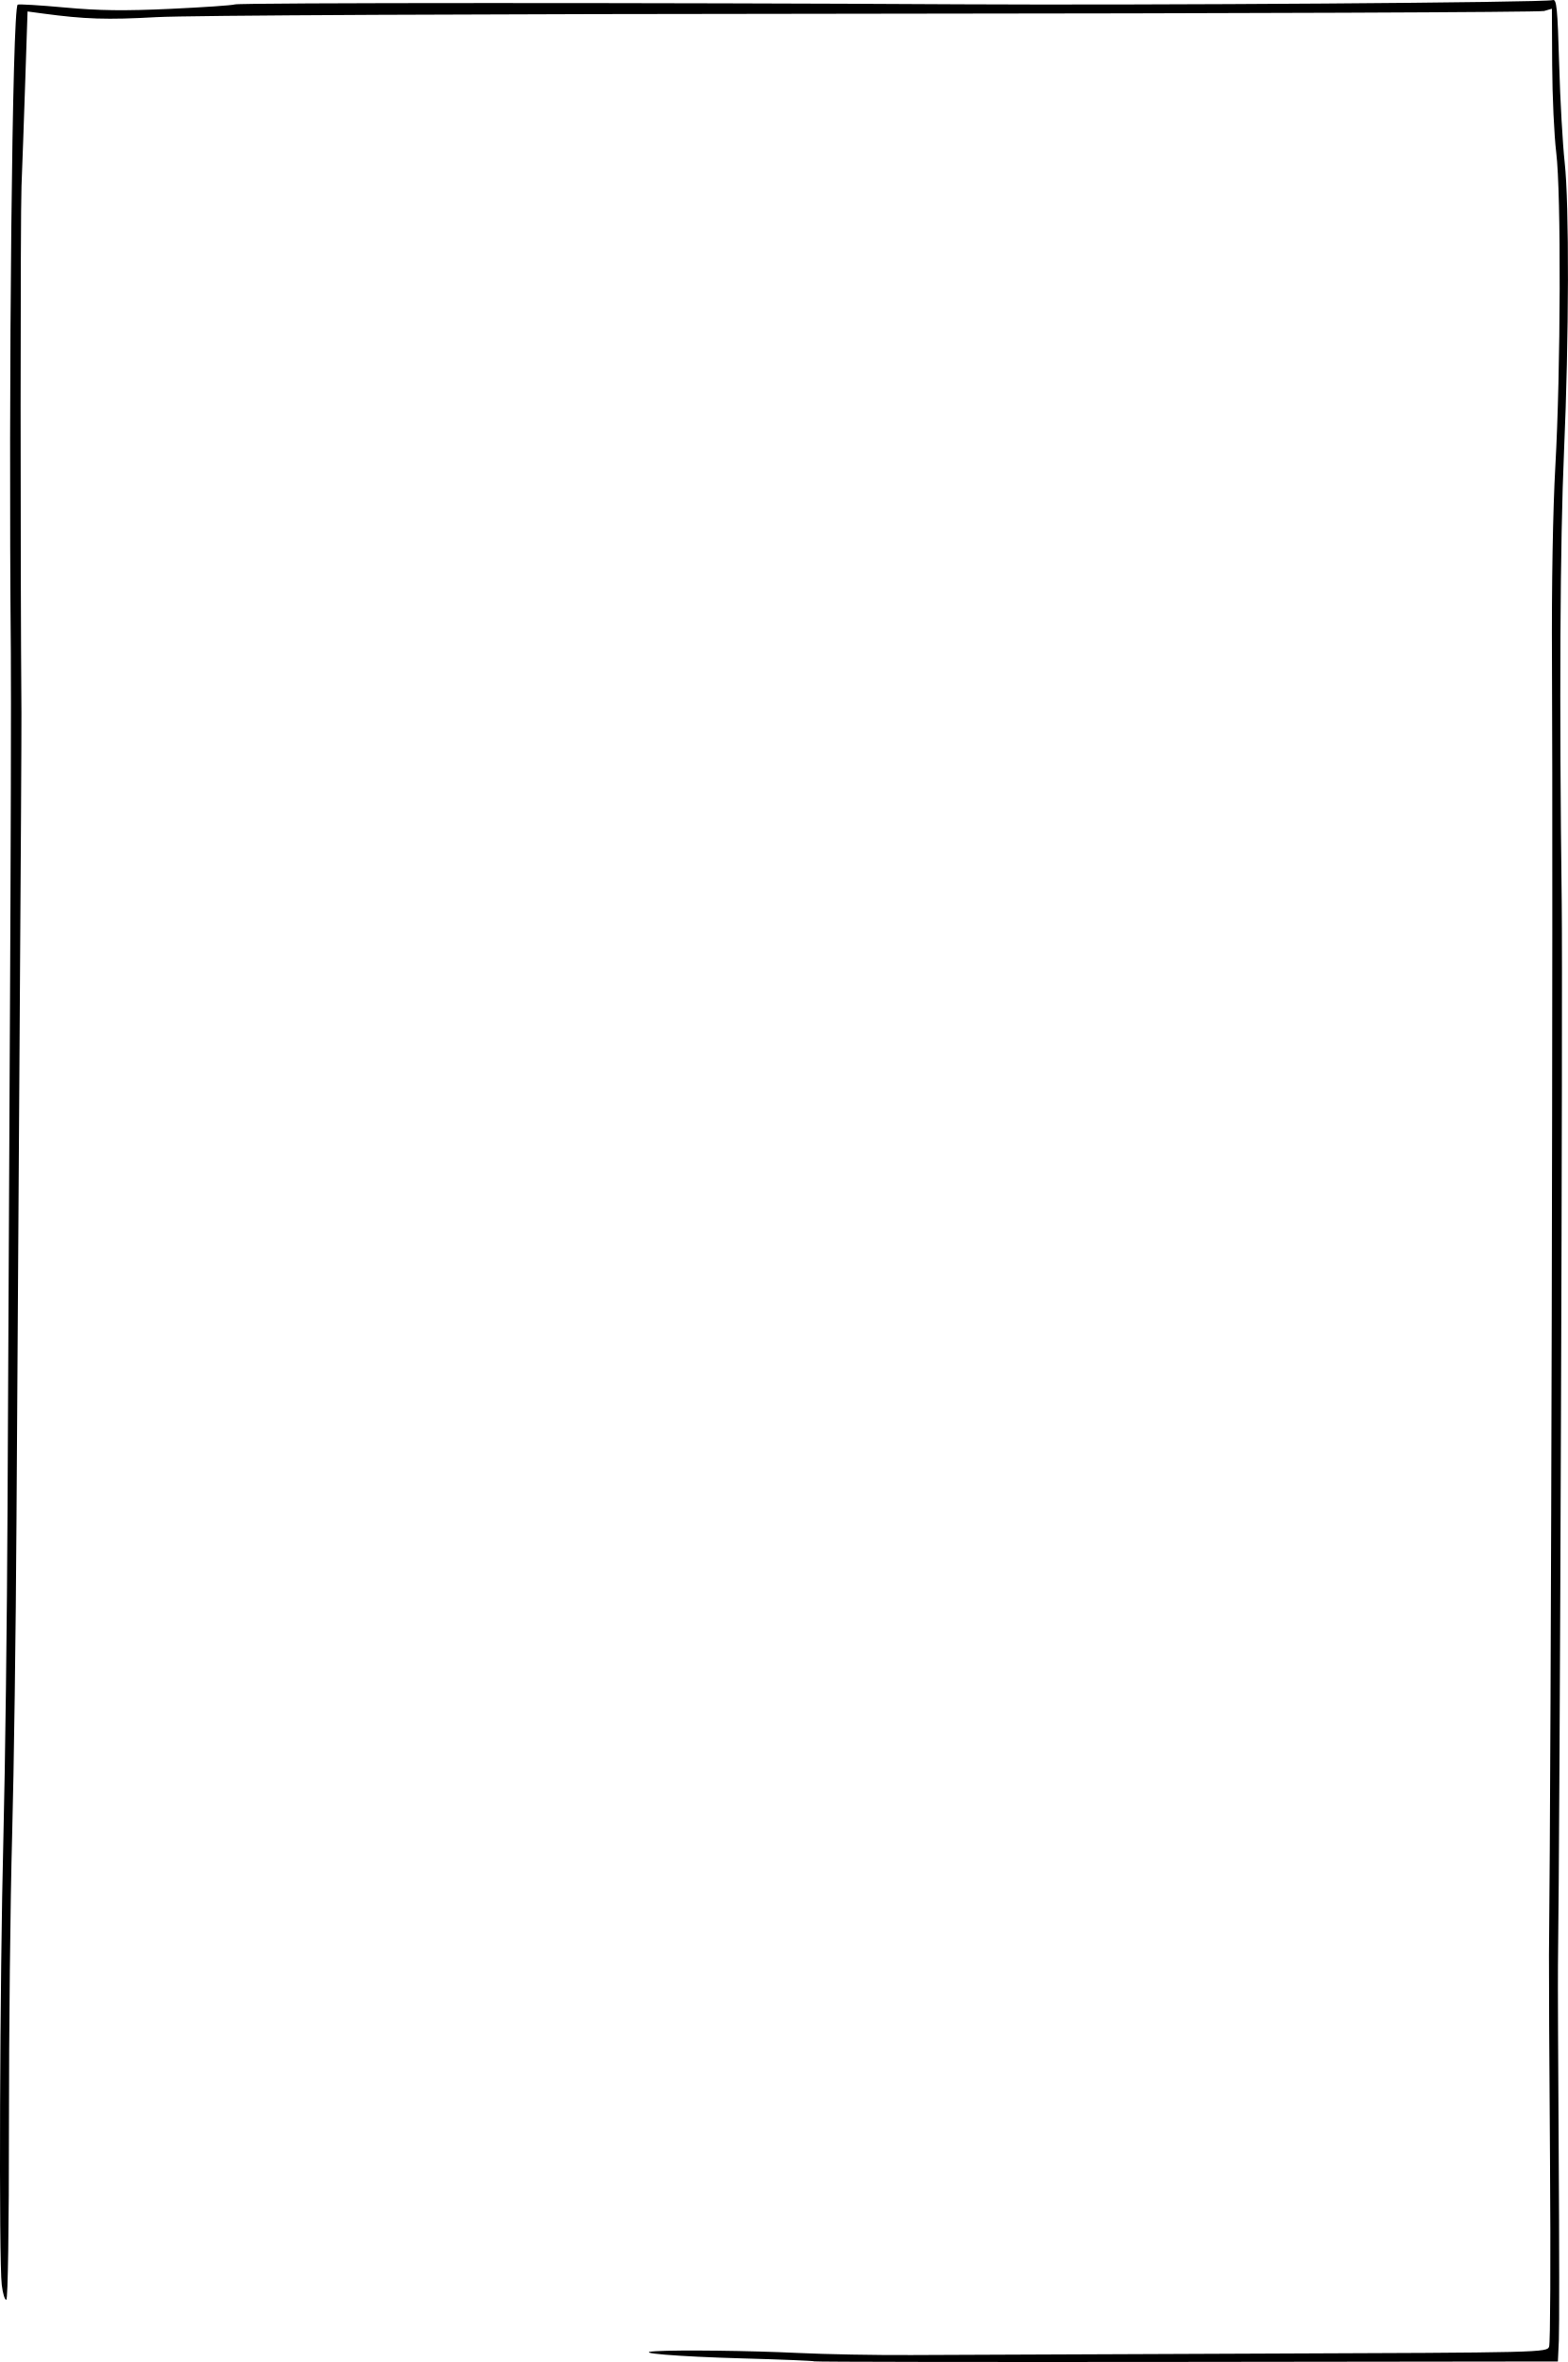
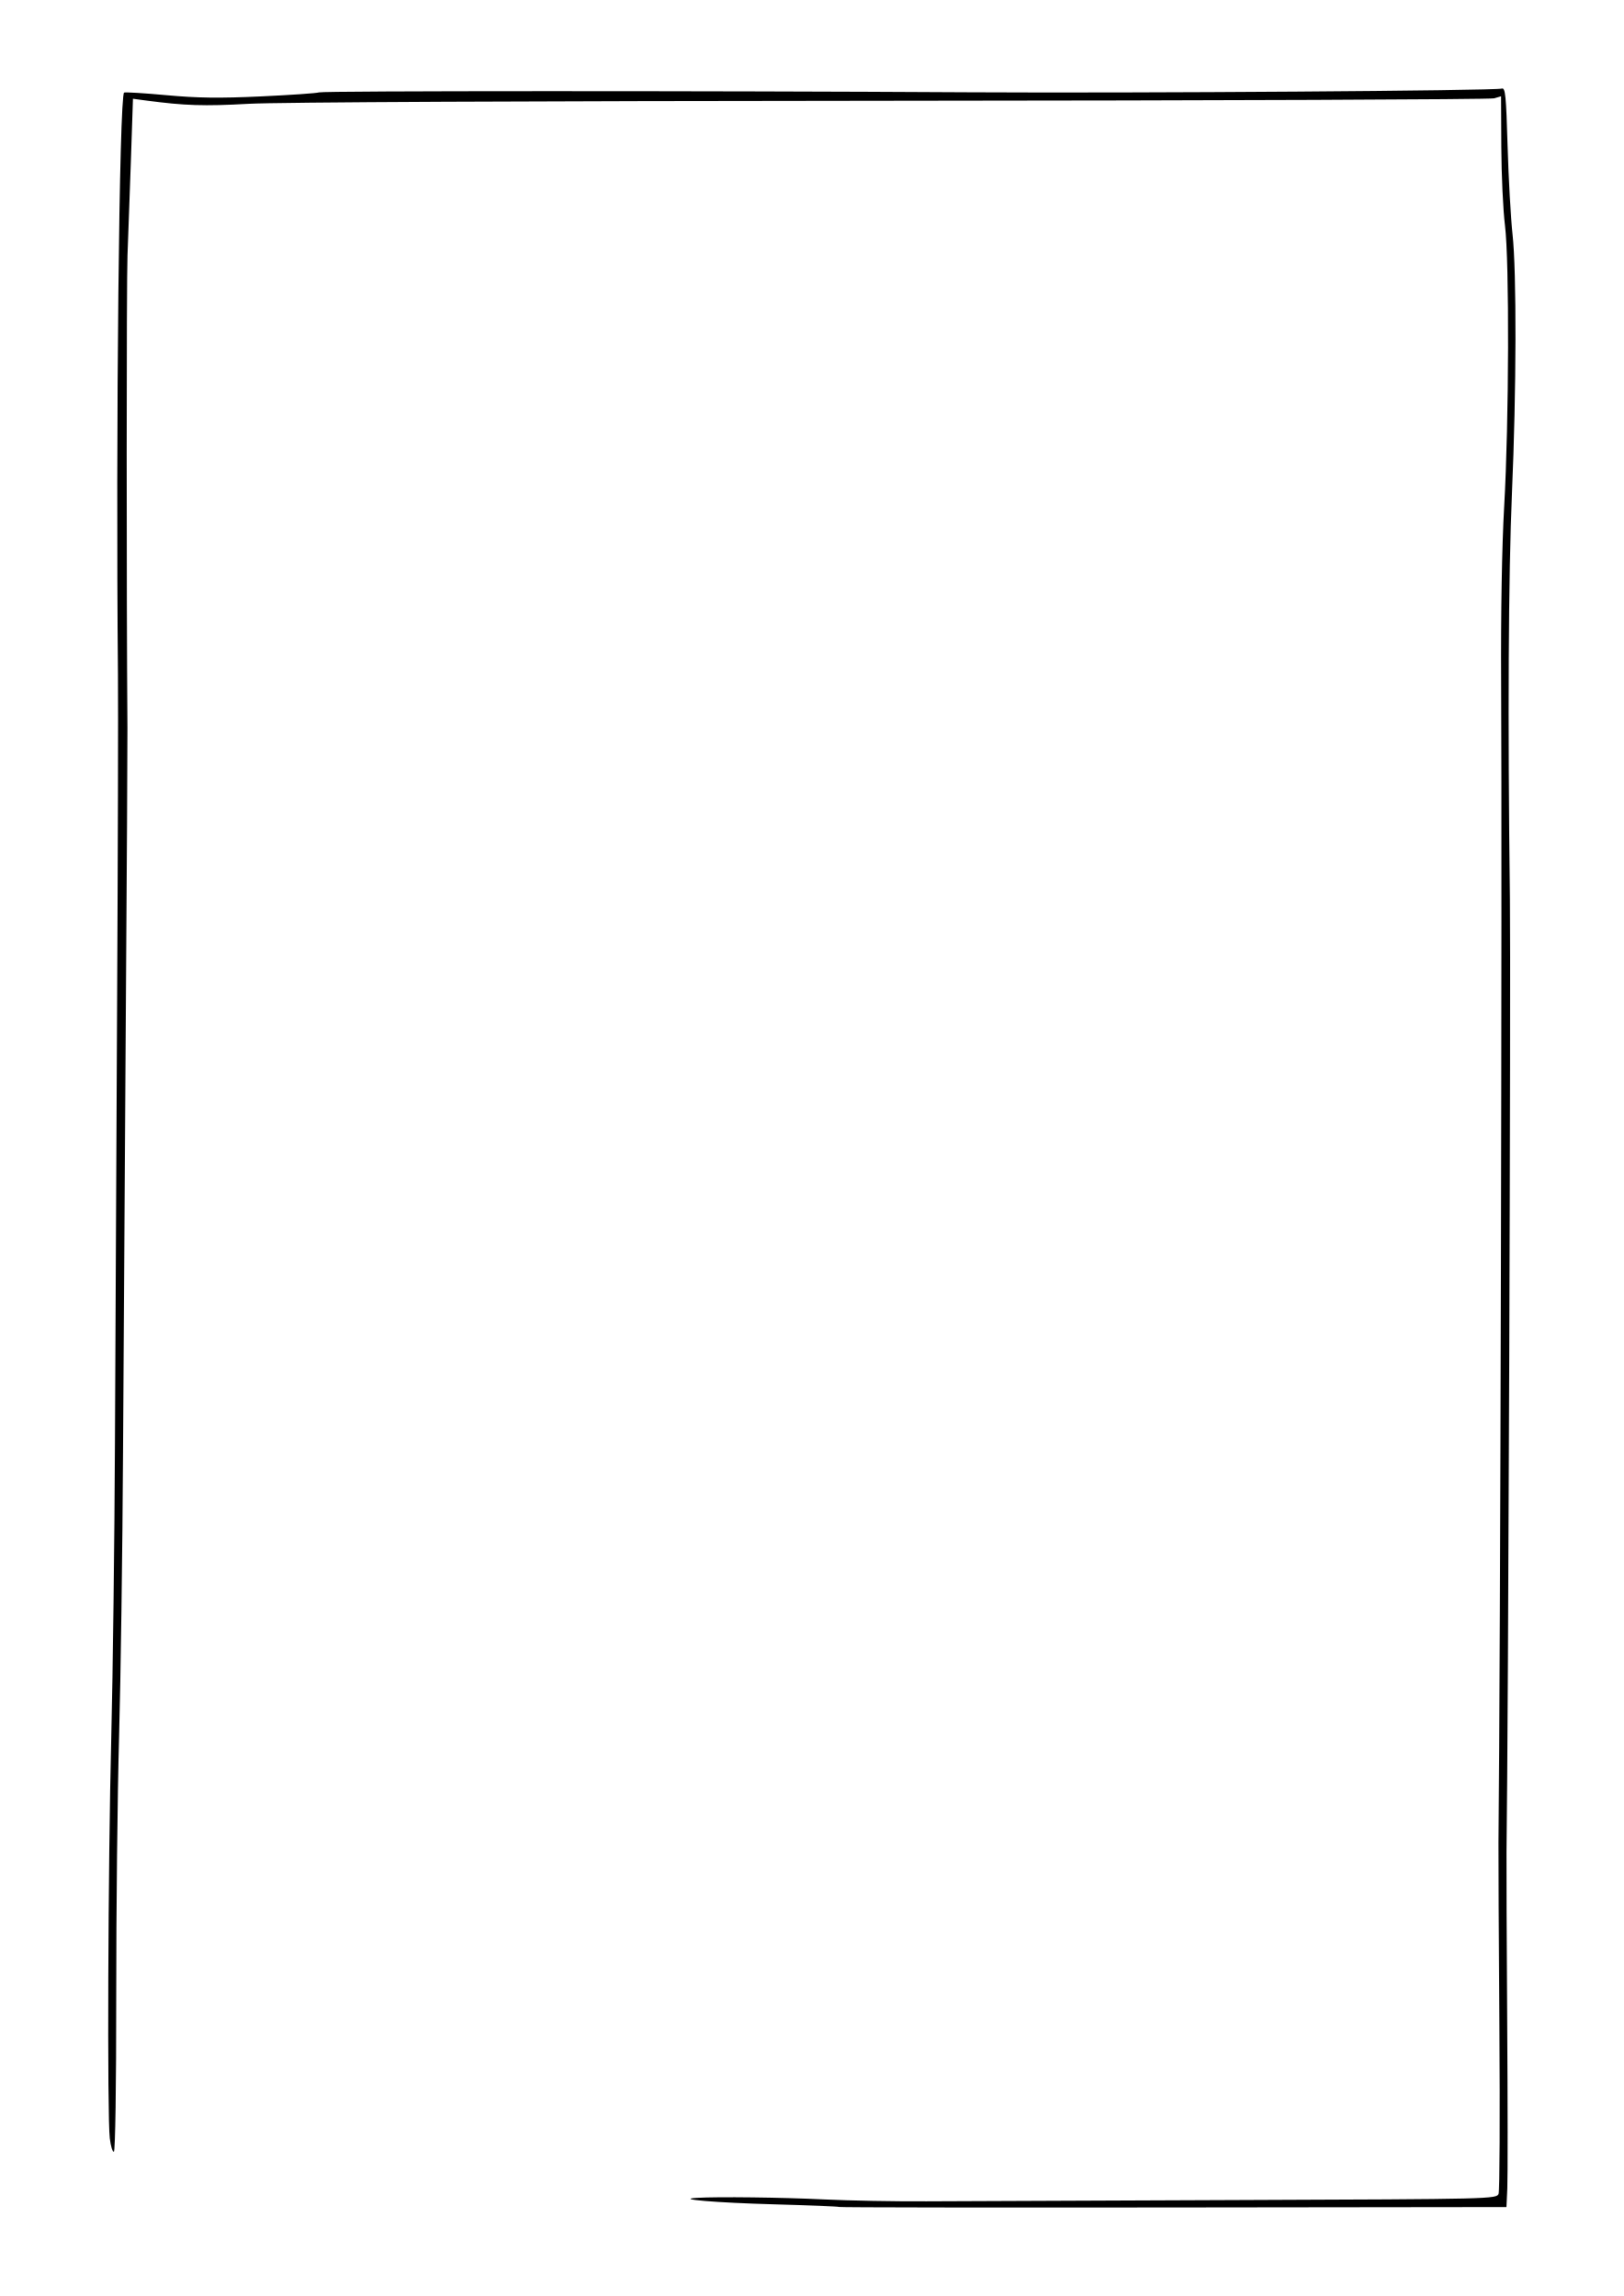
- <svg xmlns="http://www.w3.org/2000/svg" width="527.035" height="793.747" id="svg4763" version="1.1">
+ <svg xmlns="http://www.w3.org/2000/svg" version="1.1" width="744.094" height="1052.362" id="svg4763">
  <defs id="defs4765" />
-   <g id="layer1" transform="translate(-100.2196,-110.4444)">
-     <path style="fill:#000000" d="m 373.955,903.973 c -0.185,-0.185 -11.127,-0.634 -24.316,-0.997 -21.784,-0.601 -37.503,-1.909 -28.98,-2.412 7.943,-0.469 31.779,-0.179 47.5,0.579 9.625,0.464 26.95,0.784 38.5,0.712 11.55,-0.072 64.317,-0.289 117.261,-0.483 95.249,-0.349 96.268,-0.374 97,-2.356 0.407,-1.102 0.542,-29.229 0.301,-62.504 -0.241,-33.275 -0.397,-64.325 -0.347,-69 0.733,-68.681 1.406,-359.73 1.006,-435 -0.135,-25.461 0.305,-50.776 1.139,-65.5 1.796,-31.701 1.964,-91.727 0.294,-105.308 -0.697,-5.669 -1.31,-18.863 -1.363,-29.32 l -0.096,-19.012 -2.598,0.766 c -1.429,0.422 -102.948,0.833 -225.598,0.914 -135.748,0.09 -230.022,0.543 -240.946,1.158 -16.446,0.926 -24.025,0.683 -38.142,-1.225 l -5.088,-0.688 -0.775,23.357 c -0.426,12.847 -0.993,28.757 -1.261,35.357 -0.386,9.526 -0.4,128.48 -0.021,177 0.043,5.5 -0.23,53.875 -0.606,107.5 -0.376,53.625 -0.852,127.425 -1.058,164 -0.205,36.575 -0.866,84.275 -1.468,106 -0.602,21.725 -1.083,65.593 -1.068,97.484 0.015,33.673 -0.353,58.111 -0.877,58.286 -0.497,0.166 -1.189,-2.077 -1.538,-4.984 -1.007,-8.383 -0.665,-102.042 0.549,-150.286 0.609,-24.2 1.235,-73.925 1.392,-110.5 0.157,-36.575 0.52,-111.05 0.808,-165.5 0.288,-54.45 0.428,-109.35 0.311,-122 -0.842,-91.378 0.48,-216.882 2.297,-218.005 0.379,-0.234 7.518,0.199 15.865,0.962 11.643,1.064 19.886,1.17 35.402,0.453 11.124,-0.513 20.9,-1.184 21.725,-1.49 1.618,-0.6 144.04,-0.623 244,-0.04 63.089,0.368 196.316,-0.578 199,-1.413 1.289,-0.401 1.589,2.625 2.134,21.533 0.349,12.1 1.184,26.95 1.857,33 1.554,13.986 1.455,59.133 -0.213,97 -1.34,30.423 -1.618,84.749 -0.778,152 0.38,30.401 -0.606,307.992 -1.269,357 -0.059,4.4 0.055,32.975 0.255,63.5 0.2,30.525 0.219,58.65 0.043,62.5 l -0.32,7 -124.788,0.149 c -68.634,0.082 -124.94,-0.002 -125.125,-0.187 z" id="path4958" />
+   <g transform="translate(-100.2196,148.1723)" id="layer1">
+     <path d="m 484.77,863.384 c -0.226,-0.226 -13.616,-0.776 -29.755,-1.22 -26.656,-0.735 -45.892,-2.336 -35.462,-2.952 9.719,-0.574 38.887,-0.219 58.124,0.708 11.778,0.567 32.978,0.959 47.111,0.872 14.133,-0.088 78.703,-0.354 143.488,-0.591 116.553,-0.427 117.8,-0.457 118.696,-2.884 0.498,-1.349 0.664,-35.766 0.369,-76.484 -0.295,-40.717 -0.486,-78.712 -0.425,-84.433 0.897,-84.042 1.72,-440.19 1.231,-532.295 -0.166,-31.155 0.373,-62.133 1.394,-80.15 2.198,-38.792 2.403,-112.244 0.36,-128.862 -0.853,-6.937 -1.603,-23.083 -1.668,-35.878 l -0.117,-23.265 -3.179,0.938 c -1.748,0.516 -125.974,1.019 -276.056,1.118 -166.11,0.11 -281.47,0.664 -294.838,1.417 -20.124,1.133 -29.399,0.835 -46.673,-1.499 l -6.226,-0.842 -0.948,28.582 c -0.521,15.72 -1.216,35.189 -1.543,43.266 -0.472,11.657 -0.489,157.217 -0.025,216.589 0.053,6.73 -0.281,65.925 -0.742,131.544 -0.461,65.619 -1.043,155.926 -1.294,200.681 -0.251,44.756 -1.059,103.124 -1.796,129.709 -0.737,26.584 -1.325,80.264 -1.307,119.288 0.019,41.205 -0.431,71.108 -1.074,71.322 -0.608,0.203 -1.455,-2.542 -1.883,-6.099 -1.232,-10.258 -0.814,-124.865 0.672,-183.899 0.745,-29.613 1.511,-90.46 1.703,-135.215 0.192,-44.756 0.637,-135.888 0.989,-202.517 0.352,-66.629 0.523,-133.808 0.381,-149.287 -1.031,-111.817 0.587,-265.392 2.81,-266.766 0.463,-0.286 9.199,0.243 19.413,1.177 14.247,1.302 24.334,1.431 43.32,0.555 13.612,-0.628 25.575,-1.449 26.584,-1.823 1.979,-0.734 176.257,-0.762 298.574,-0.048 77.2,0.451 240.225,-0.707 243.51,-1.729 1.578,-0.491 1.945,3.212 2.611,26.349 0.427,14.806 1.449,32.978 2.272,40.381 1.902,17.115 1.781,72.359 -0.261,118.696 -1.64,37.227 -1.98,103.705 -0.952,185.997 0.465,37.2 -0.742,376.88 -1.552,436.849 -0.073,5.384 0.067,40.35 0.312,77.703 0.244,37.352 0.268,71.768 0.052,76.479 l -0.391,8.566 -152.699,0.183 c -83.985,0.101 -152.884,-0.002 -153.111,-0.229 z" id="path4958" style="fill:#000000" />
  </g>
</svg>
